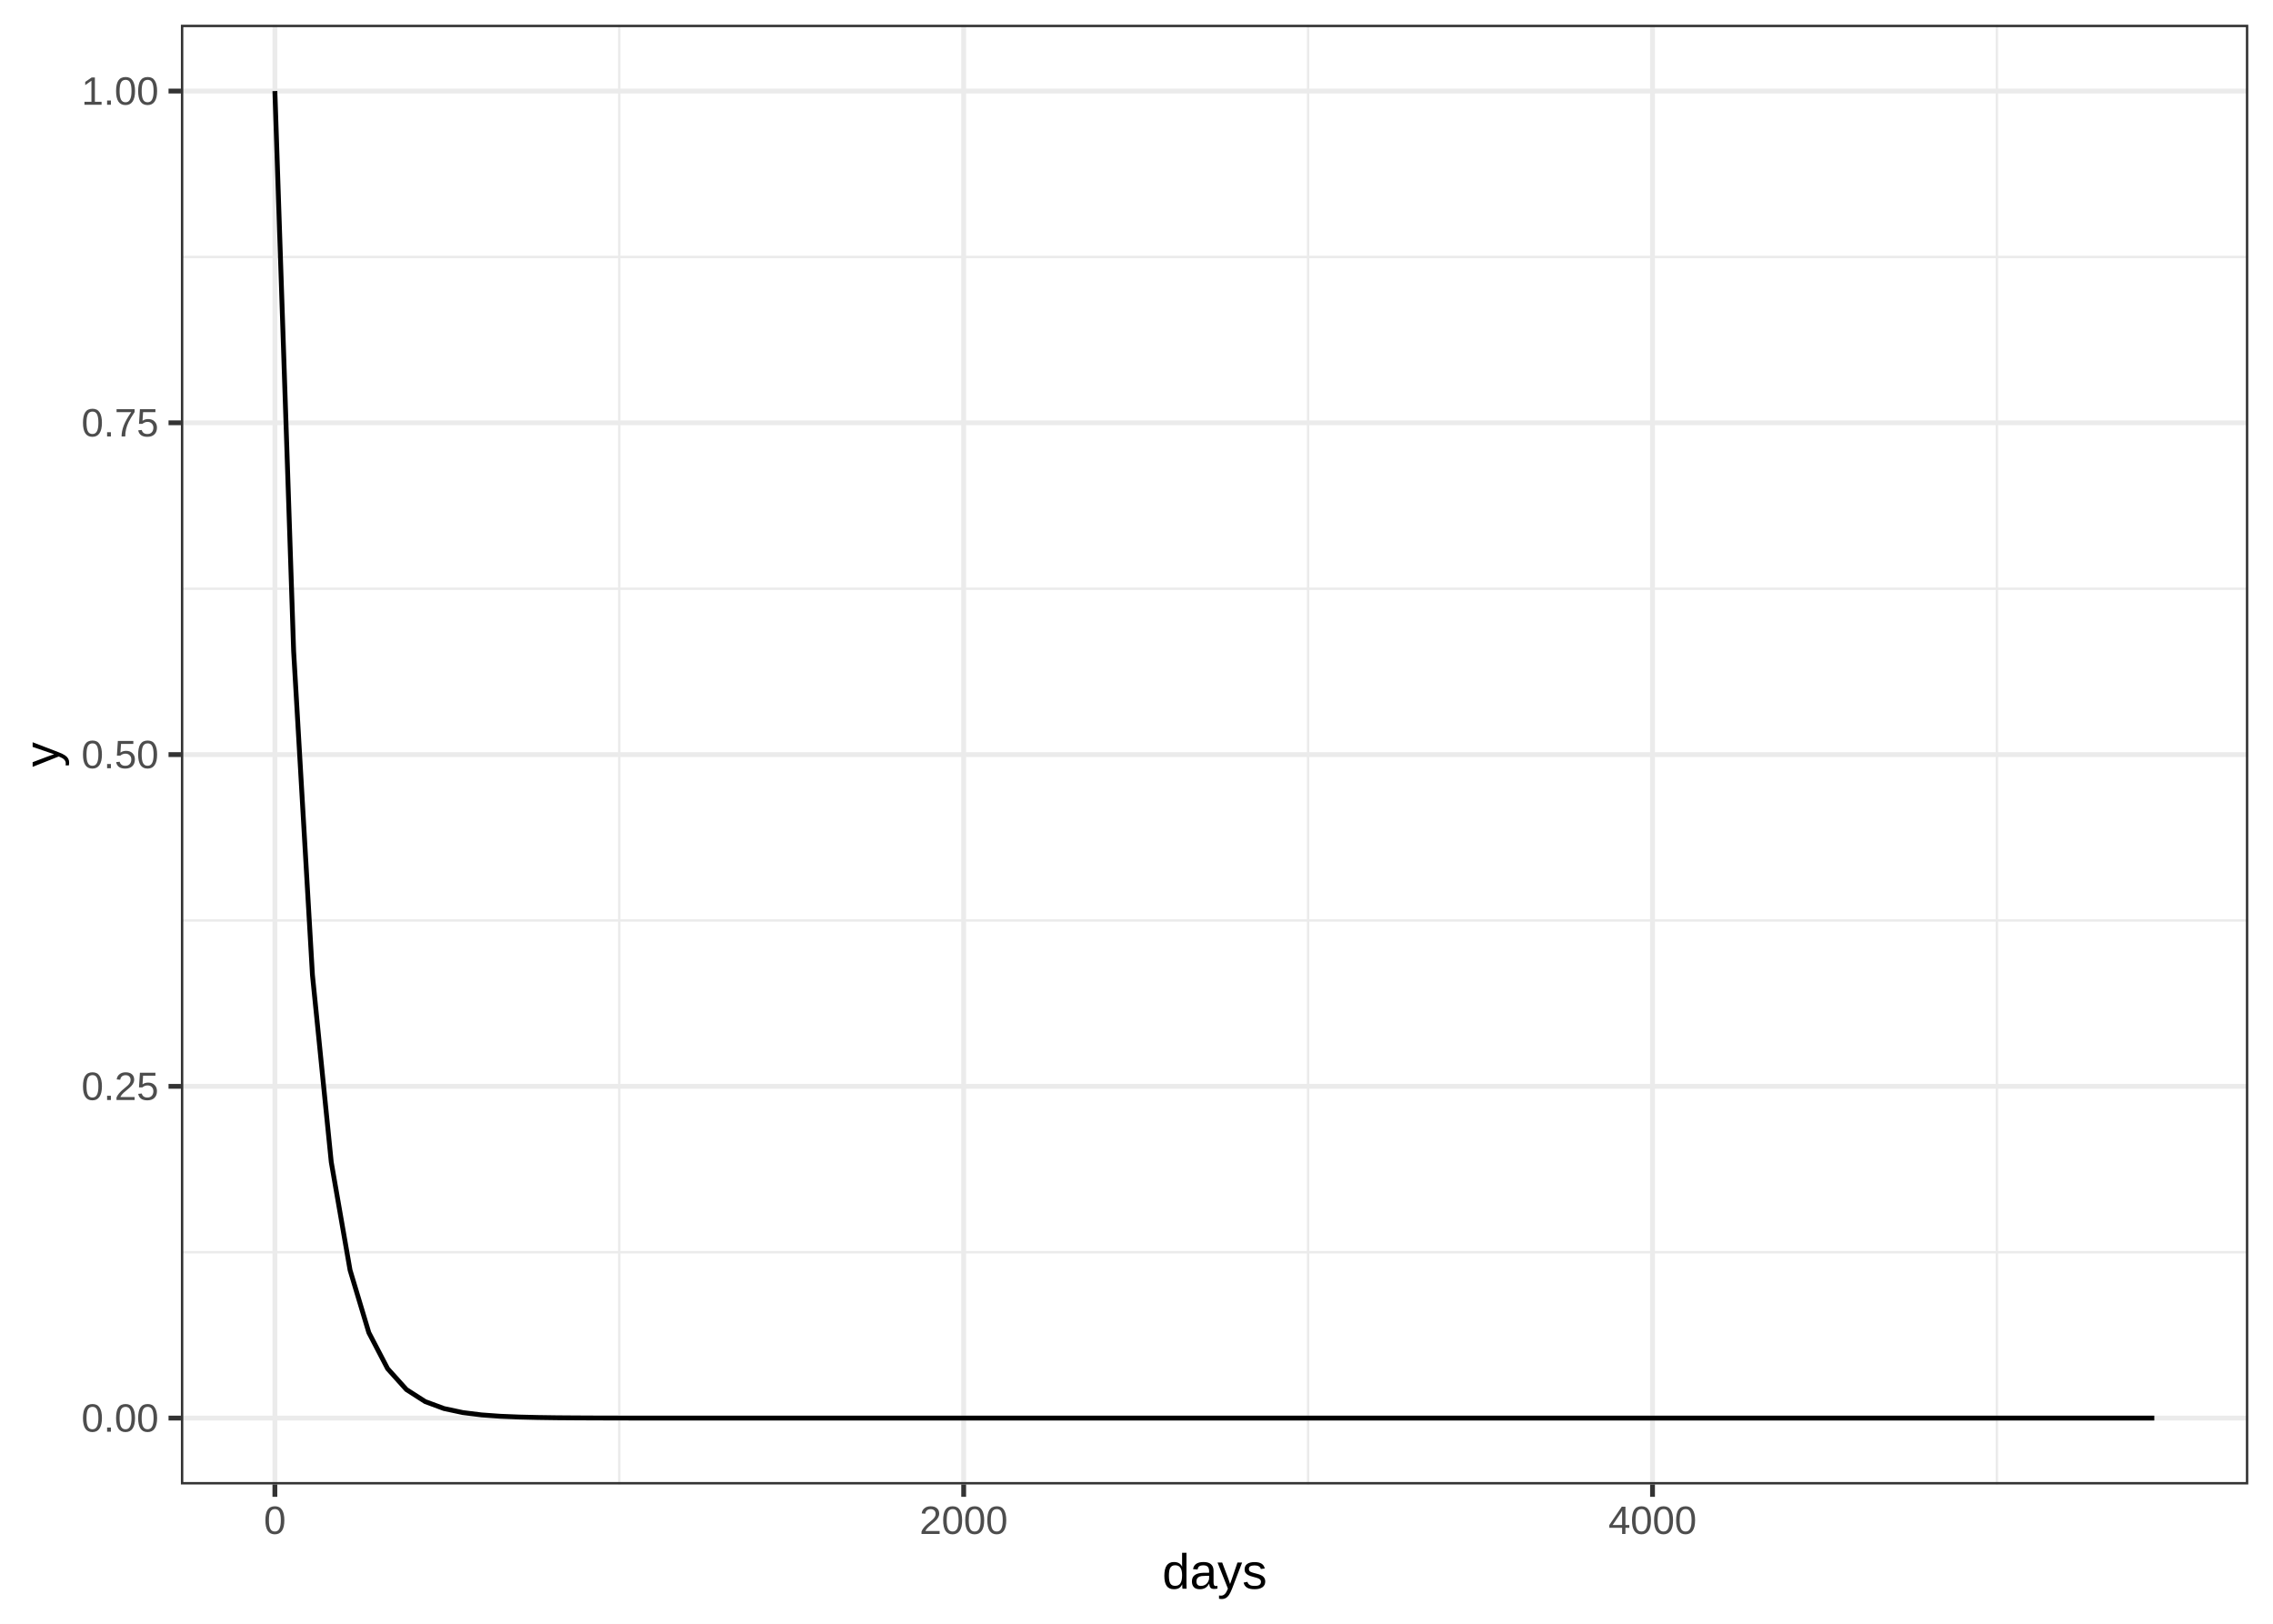
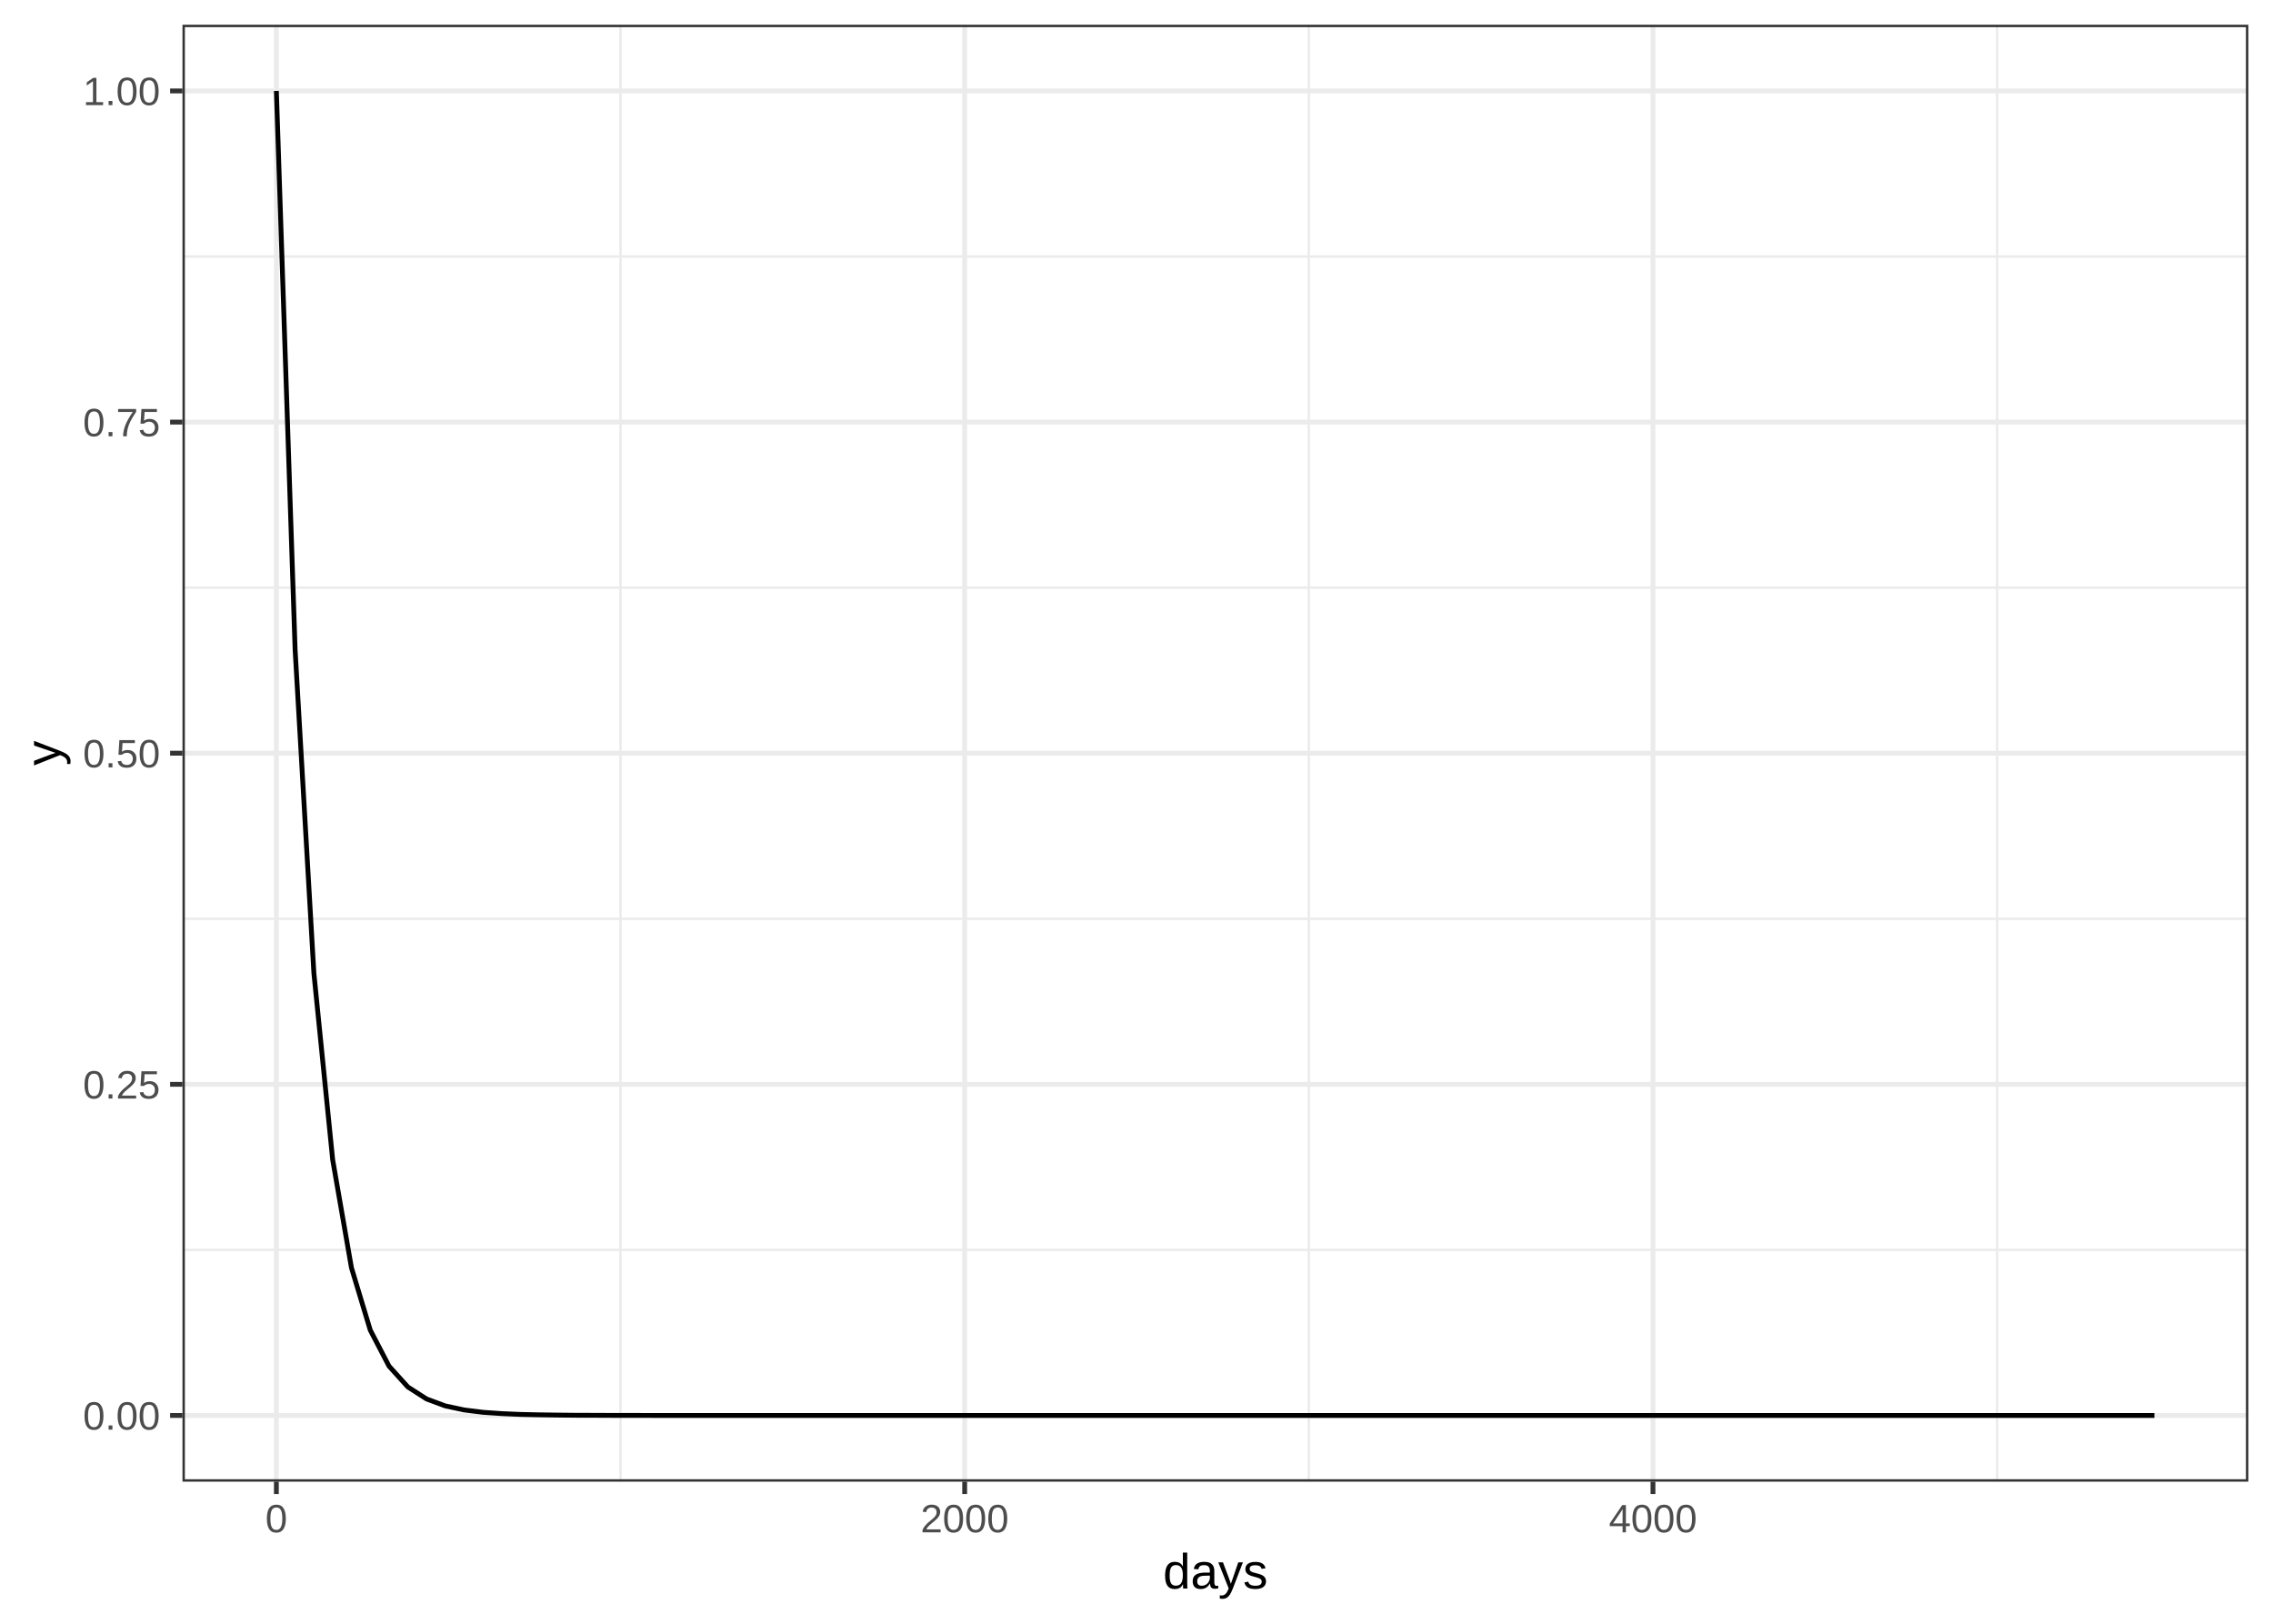
<svg xmlns="http://www.w3.org/2000/svg" width="504.00pt" height="360.00pt" viewBox="0 0 504.00 360.00">
  <g class="svglite">
    <defs>
      <style type="text/css">
    .svglite line, .svglite polyline, .svglite polygon, .svglite path, .svglite rect, .svglite circle {
      fill: none;
      stroke: #000000;
      stroke-linecap: round;
      stroke-linejoin: round;
      stroke-miterlimit: 10.00;
    }
    .svglite text {
      white-space: pre;
    }
    .svglite g.glyphgroup path {
      fill: inherit;
      stroke: none;
    }
  </style>
    </defs>
    <rect width="100%" height="100%" style="stroke: none; fill: none;" />
    <defs>
      <clipPath id="cpMC4wMHw1MDQuMDB8MC4wMHwzNjAuMDA=">
        <rect x="0.00" y="0.00" width="504.00" height="360.00" />
      </clipPath>
    </defs>
    <g clip-path="url(#cpMC4wMHw1MDQuMDB8MC4wMHwzNjAuMDA=)">
-       <rect x="0" y="0.00" width="504.00" height="360.00" style="stroke-width: 1.07; stroke: #FFFFFF; fill: #FFFFFF;" />
+       <rect x="0.00" y="0.00" width="504.00" height="360.00" style="stroke-width: 1.07; stroke: #FFFFFF; fill: #FFFFFF;" />
    </g>
    <defs>
-       <clipPath id="cpNDAuMTF8NDk4LjUyfDUuNDh8MzI5LjEy">
-         <rect x="40.11" y="5.48" width="458.41" height="323.64" />
+       <clipPath id="cpNDAuNDZ8NDk4LjUyfDUuNDh8MzI4LjUw">
+         <rect x="40.46" y="5.48" width="458.07" height="323.02" />
      </clipPath>
    </defs>
-     <g clip-path="url(#cpNDAuMTF8NDk4LjUyfDUuNDh8MzI5LjEy)">
-       <rect x="40.11" y="5.48" width="458.41" height="323.64" style="stroke-width: 1.07; stroke: none; fill: #FFFFFF;" />
-       <polyline points="40.11,277.63 498.52,277.63 " style="stroke-width: 0.53; stroke: #EBEBEB; stroke-linecap: butt;" />
-       <polyline points="40.11,204.07 498.52,204.07 " style="stroke-width: 0.53; stroke: #EBEBEB; stroke-linecap: butt;" />
-       <polyline points="40.11,130.52 498.52,130.52 " style="stroke-width: 0.53; stroke: #EBEBEB; stroke-linecap: butt;" />
-       <polyline points="40.11,56.97 498.52,56.97 " style="stroke-width: 0.53; stroke: #EBEBEB; stroke-linecap: butt;" />
-       <polyline points="137.31,329.12 137.31,5.48 " style="stroke-width: 0.53; stroke: #EBEBEB; stroke-linecap: butt;" />
-       <polyline points="290.05,329.12 290.05,5.48 " style="stroke-width: 0.53; stroke: #EBEBEB; stroke-linecap: butt;" />
-       <polyline points="442.78,329.12 442.78,5.48 " style="stroke-width: 0.53; stroke: #EBEBEB; stroke-linecap: butt;" />
-       <polyline points="40.11,314.40 498.52,314.40 " style="stroke-width: 1.07; stroke: #EBEBEB; stroke-linecap: butt;" />
-       <polyline points="40.11,240.85 498.52,240.85 " style="stroke-width: 1.07; stroke: #EBEBEB; stroke-linecap: butt;" />
-       <polyline points="40.11,167.30 498.52,167.30 " style="stroke-width: 1.07; stroke: #EBEBEB; stroke-linecap: butt;" />
-       <polyline points="40.11,93.74 498.52,93.74 " style="stroke-width: 1.07; stroke: #EBEBEB; stroke-linecap: butt;" />
-       <polyline points="40.11,20.19 498.52,20.19 " style="stroke-width: 1.07; stroke: #EBEBEB; stroke-linecap: butt;" />
-       <polyline points="60.95,329.12 60.95,5.48 " style="stroke-width: 1.07; stroke: #EBEBEB; stroke-linecap: butt;" />
-       <polyline points="213.68,329.12 213.68,5.48 " style="stroke-width: 1.07; stroke: #EBEBEB; stroke-linecap: butt;" />
-       <polyline points="366.42,329.12 366.42,5.48 " style="stroke-width: 1.07; stroke: #EBEBEB; stroke-linecap: butt;" />
-       <polyline points="60.95,20.19 65.11,144.39 69.28,216.16 73.45,257.64 77.62,281.60 81.78,295.45 85.95,303.45 90.12,308.08 94.29,310.75 98.45,312.29 102.62,313.18 106.79,313.70 110.95,314.00 115.12,314.17 119.29,314.27 123.46,314.33 127.62,314.36 131.79,314.38 135.96,314.39 140.13,314.40 144.29,314.40 148.46,314.40 152.63,314.40 156.80,314.40 160.96,314.40 165.13,314.40 169.30,314.40 173.47,314.40 177.63,314.40 181.80,314.40 185.97,314.40 190.14,314.40 194.30,314.40 198.47,314.40 202.64,314.40 206.80,314.40 210.97,314.40 215.14,314.40 219.31,314.40 223.47,314.40 227.64,314.40 231.81,314.40 235.98,314.40 240.14,314.40 244.31,314.40 248.48,314.40 252.65,314.40 256.81,314.40 260.98,314.40 265.15,314.40 269.32,314.40 273.48,314.40 277.65,314.40 281.82,314.40 285.98,314.40 290.15,314.40 294.32,314.40 298.49,314.40 302.65,314.40 306.82,314.40 310.99,314.40 315.16,314.40 319.32,314.40 323.49,314.40 327.66,314.40 331.83,314.40 335.99,314.40 340.16,314.40 344.33,314.40 348.50,314.40 352.66,314.40 356.83,314.40 361.00,314.40 365.16,314.40 369.33,314.40 373.50,314.40 377.67,314.40 381.83,314.40 386.00,314.40 390.17,314.40 394.34,314.40 398.50,314.40 402.67,314.40 406.84,314.40 411.01,314.40 415.17,314.40 419.34,314.40 423.51,314.40 427.68,314.40 431.84,314.40 436.01,314.40 440.18,314.40 444.34,314.40 448.51,314.40 452.68,314.40 456.85,314.40 461.01,314.40 465.18,314.40 469.35,314.40 473.52,314.40 477.68,314.40 " style="stroke-width: 1.07; stroke-linecap: butt;" />
-       <rect x="40.11" y="5.48" width="458.41" height="323.64" style="stroke-width: 1.07; stroke: #333333;" />
+     <g clip-path="url(#cpNDAuNDZ8NDk4LjUyfDUuNDh8MzI4LjUw)">
+       <rect x="40.46" y="5.48" width="458.07" height="323.02" style="stroke-width: 1.07; stroke: none; fill: #FFFFFF;" />
+       <polyline points="40.46,277.11 498.52,277.11 " style="stroke-width: 0.53; stroke: #EBEBEB; stroke-linecap: butt;" />
+       <polyline points="40.46,203.70 498.52,203.70 " style="stroke-width: 0.53; stroke: #EBEBEB; stroke-linecap: butt;" />
+       <polyline points="40.46,130.28 498.52,130.28 " style="stroke-width: 0.53; stroke: #EBEBEB; stroke-linecap: butt;" />
+       <polyline points="40.46,56.87 498.52,56.87 " style="stroke-width: 0.53; stroke: #EBEBEB; stroke-linecap: butt;" />
+       <polyline points="137.59,328.50 137.59,5.48 " style="stroke-width: 0.53; stroke: #EBEBEB; stroke-linecap: butt;" />
+       <polyline points="290.21,328.50 290.21,5.48 " style="stroke-width: 0.53; stroke: #EBEBEB; stroke-linecap: butt;" />
+       <polyline points="442.83,328.50 442.83,5.48 " style="stroke-width: 0.53; stroke: #EBEBEB; stroke-linecap: butt;" />
+       <polyline points="40.46,313.82 498.52,313.82 " style="stroke-width: 1.07; stroke: #EBEBEB; stroke-linecap: butt;" />
+       <polyline points="40.46,240.41 498.52,240.41 " style="stroke-width: 1.07; stroke: #EBEBEB; stroke-linecap: butt;" />
+       <polyline points="40.46,166.99 498.52,166.99 " style="stroke-width: 1.07; stroke: #EBEBEB; stroke-linecap: butt;" />
+       <polyline points="40.46,93.58 498.52,93.58 " style="stroke-width: 1.07; stroke: #EBEBEB; stroke-linecap: butt;" />
+       <polyline points="40.46,20.16 498.52,20.16 " style="stroke-width: 1.07; stroke: #EBEBEB; stroke-linecap: butt;" />
+       <polyline points="61.28,328.50 61.28,5.48 " style="stroke-width: 1.07; stroke: #EBEBEB; stroke-linecap: butt;" />
+       <polyline points="213.90,328.50 213.90,5.48 " style="stroke-width: 1.07; stroke: #EBEBEB; stroke-linecap: butt;" />
+       <polyline points="366.52,328.50 366.52,5.48 " style="stroke-width: 1.07; stroke: #EBEBEB; stroke-linecap: butt;" />
+       <polyline points="61.28,20.16 65.44,144.13 69.60,215.77 73.77,257.16 77.93,281.08 82.10,294.90 86.26,302.89 90.43,307.50 94.59,310.17 98.75,311.71 102.92,312.60 107.08,313.12 111.25,313.41 115.41,313.59 119.58,313.68 123.74,313.74 127.90,313.78 132.07,313.79 136.23,313.81 140.40,313.81 144.56,313.82 148.73,313.82 152.89,313.82 157.05,313.82 161.22,313.82 165.38,313.82 169.55,313.82 173.71,313.82 177.87,313.82 182.04,313.82 186.20,313.82 190.37,313.82 194.53,313.82 198.70,313.82 202.86,313.82 207.02,313.82 211.19,313.82 215.35,313.82 219.52,313.82 223.68,313.82 227.85,313.82 232.01,313.82 236.17,313.82 240.34,313.82 244.50,313.82 248.67,313.82 252.83,313.82 257.00,313.82 261.16,313.82 265.32,313.82 269.49,313.82 273.65,313.82 277.82,313.82 281.98,313.82 286.14,313.82 290.31,313.82 294.47,313.82 298.64,313.82 302.80,313.82 306.97,313.82 311.13,313.82 315.29,313.82 319.46,313.82 323.62,313.82 327.79,313.82 331.95,313.82 336.12,313.82 340.28,313.82 344.44,313.82 348.61,313.82 352.77,313.82 356.94,313.82 361.10,313.82 365.27,313.82 369.43,313.82 373.59,313.82 377.76,313.82 381.92,313.82 386.09,313.82 390.25,313.82 394.41,313.82 398.58,313.82 402.74,313.82 406.91,313.82 411.07,313.82 415.24,313.82 419.40,313.82 423.56,313.82 427.73,313.82 431.89,313.82 436.06,313.82 440.22,313.82 444.39,313.82 448.55,313.82 452.71,313.82 456.88,313.82 461.04,313.82 465.21,313.82 469.37,313.82 473.54,313.82 477.70,313.82 " style="stroke-width: 1.07; stroke-linecap: butt;" />
+       <rect x="40.46" y="5.48" width="458.07" height="323.02" style="stroke-width: 1.07; stroke: #333333;" />
    </g>
    <g clip-path="url(#cpMC4wMHw1MDQuMDB8MC4wMHwzNjAuMDA=)">
-       <text x="35.18" y="317.43" text-anchor="end" style="font-size: 8.80px;fill: #4D4D4D; font-family: &quot;Liberation Sans&quot;;" textLength="17.11px" lengthAdjust="spacingAndGlyphs">0.00</text>
-       <text x="35.18" y="243.88" text-anchor="end" style="font-size: 8.80px;fill: #4D4D4D; font-family: &quot;Liberation Sans&quot;;" textLength="17.11px" lengthAdjust="spacingAndGlyphs">0.25</text>
-       <text x="35.18" y="170.33" text-anchor="end" style="font-size: 8.80px;fill: #4D4D4D; font-family: &quot;Liberation Sans&quot;;" textLength="17.11px" lengthAdjust="spacingAndGlyphs">0.50</text>
-       <text x="35.18" y="96.77" text-anchor="end" style="font-size: 8.80px;fill: #4D4D4D; font-family: &quot;Liberation Sans&quot;;" textLength="17.11px" lengthAdjust="spacingAndGlyphs">0.75</text>
-       <text x="35.18" y="23.22" text-anchor="end" style="font-size: 8.80px;fill: #4D4D4D; font-family: &quot;Liberation Sans&quot;;" textLength="17.11px" lengthAdjust="spacingAndGlyphs">1.00</text>
-       <polyline points="37.37,314.40 40.11,314.40 " style="stroke-width: 1.07; stroke: #333333; stroke-linecap: butt;" />
-       <polyline points="37.37,240.85 40.11,240.85 " style="stroke-width: 1.07; stroke: #333333; stroke-linecap: butt;" />
-       <polyline points="37.37,167.30 40.11,167.30 " style="stroke-width: 1.07; stroke: #333333; stroke-linecap: butt;" />
-       <polyline points="37.37,93.74 40.11,93.74 " style="stroke-width: 1.07; stroke: #333333; stroke-linecap: butt;" />
-       <polyline points="37.37,20.19 40.11,20.19 " style="stroke-width: 1.07; stroke: #333333; stroke-linecap: butt;" />
-       <polyline points="60.95,331.86 60.95,329.12 " style="stroke-width: 1.07; stroke: #333333; stroke-linecap: butt;" />
-       <polyline points="213.68,331.86 213.68,329.12 " style="stroke-width: 1.07; stroke: #333333; stroke-linecap: butt;" />
-       <polyline points="366.42,331.86 366.42,329.12 " style="stroke-width: 1.07; stroke: #333333; stroke-linecap: butt;" />
-       <text x="60.95" y="340.10" text-anchor="middle" style="font-size: 8.80px;fill: #4D4D4D; font-family: &quot;Liberation Sans&quot;;" textLength="4.89px" lengthAdjust="spacingAndGlyphs">0</text>
-       <text x="213.68" y="340.10" text-anchor="middle" style="font-size: 8.80px;fill: #4D4D4D; font-family: &quot;Liberation Sans&quot;;" textLength="19.56px" lengthAdjust="spacingAndGlyphs">2000</text>
-       <text x="366.42" y="340.10" text-anchor="middle" style="font-size: 8.80px;fill: #4D4D4D; font-family: &quot;Liberation Sans&quot;;" textLength="19.56px" lengthAdjust="spacingAndGlyphs">4000</text>
-       <text x="269.32" y="352.24" text-anchor="middle" style="font-size: 11.00px; font-family: &quot;Liberation Sans&quot;;" textLength="23.25px" lengthAdjust="spacingAndGlyphs">days</text>
-       <text transform="translate(13.05,167.30) rotate(-90)" text-anchor="middle" style="font-size: 11.00px; font-family: &quot;Liberation Sans&quot;;" textLength="5.50px" lengthAdjust="spacingAndGlyphs">y</text>
+       <text x="35.52" y="316.97" text-anchor="end" style="font-size: 8.80px;fill: #4D4D4D; font-family: &quot;Arial&quot;;" textLength="17.11px" lengthAdjust="spacingAndGlyphs">0.00</text>
+       <text x="35.52" y="243.56" text-anchor="end" style="font-size: 8.80px;fill: #4D4D4D; font-family: &quot;Arial&quot;;" textLength="17.11px" lengthAdjust="spacingAndGlyphs">0.25</text>
+       <text x="35.52" y="170.14" text-anchor="end" style="font-size: 8.80px;fill: #4D4D4D; font-family: &quot;Arial&quot;;" textLength="17.11px" lengthAdjust="spacingAndGlyphs">0.50</text>
+       <text x="35.52" y="96.73" text-anchor="end" style="font-size: 8.80px;fill: #4D4D4D; font-family: &quot;Arial&quot;;" textLength="17.11px" lengthAdjust="spacingAndGlyphs">0.75</text>
+       <text x="35.52" y="23.31" text-anchor="end" style="font-size: 8.80px;fill: #4D4D4D; font-family: &quot;Arial&quot;;" textLength="17.11px" lengthAdjust="spacingAndGlyphs">1.00</text>
+       <polyline points="37.72,313.82 40.46,313.82 " style="stroke-width: 1.07; stroke: #333333; stroke-linecap: butt;" />
+       <polyline points="37.72,240.41 40.46,240.41 " style="stroke-width: 1.07; stroke: #333333; stroke-linecap: butt;" />
+       <polyline points="37.72,166.99 40.46,166.99 " style="stroke-width: 1.07; stroke: #333333; stroke-linecap: butt;" />
+       <polyline points="37.72,93.58 40.46,93.58 " style="stroke-width: 1.07; stroke: #333333; stroke-linecap: butt;" />
+       <polyline points="37.72,20.16 40.46,20.16 " style="stroke-width: 1.07; stroke: #333333; stroke-linecap: butt;" />
+       <polyline points="61.28,331.24 61.28,328.50 " style="stroke-width: 1.07; stroke: #333333; stroke-linecap: butt;" />
+       <polyline points="213.90,331.24 213.90,328.50 " style="stroke-width: 1.07; stroke: #333333; stroke-linecap: butt;" />
+       <polyline points="366.52,331.24 366.52,328.50 " style="stroke-width: 1.07; stroke: #333333; stroke-linecap: butt;" />
+       <text x="61.28" y="339.74" text-anchor="middle" style="font-size: 8.80px;fill: #4D4D4D; font-family: &quot;Arial&quot;;" textLength="4.89px" lengthAdjust="spacingAndGlyphs">0</text>
+       <text x="213.90" y="339.74" text-anchor="middle" style="font-size: 8.80px;fill: #4D4D4D; font-family: &quot;Arial&quot;;" textLength="19.56px" lengthAdjust="spacingAndGlyphs">2000</text>
+       <text x="366.52" y="339.74" text-anchor="middle" style="font-size: 8.80px;fill: #4D4D4D; font-family: &quot;Arial&quot;;" textLength="19.56px" lengthAdjust="spacingAndGlyphs">4000</text>
+       <text x="269.49" y="352.20" text-anchor="middle" style="font-size: 11.00px; font-family: &quot;Arial&quot;;" textLength="23.25px" lengthAdjust="spacingAndGlyphs">days</text>
+       <text transform="translate(13.36,166.99) rotate(-90)" text-anchor="middle" style="font-size: 11.00px; font-family: &quot;Arial&quot;;" textLength="5.50px" lengthAdjust="spacingAndGlyphs">y</text>
    </g>
  </g>
</svg>
